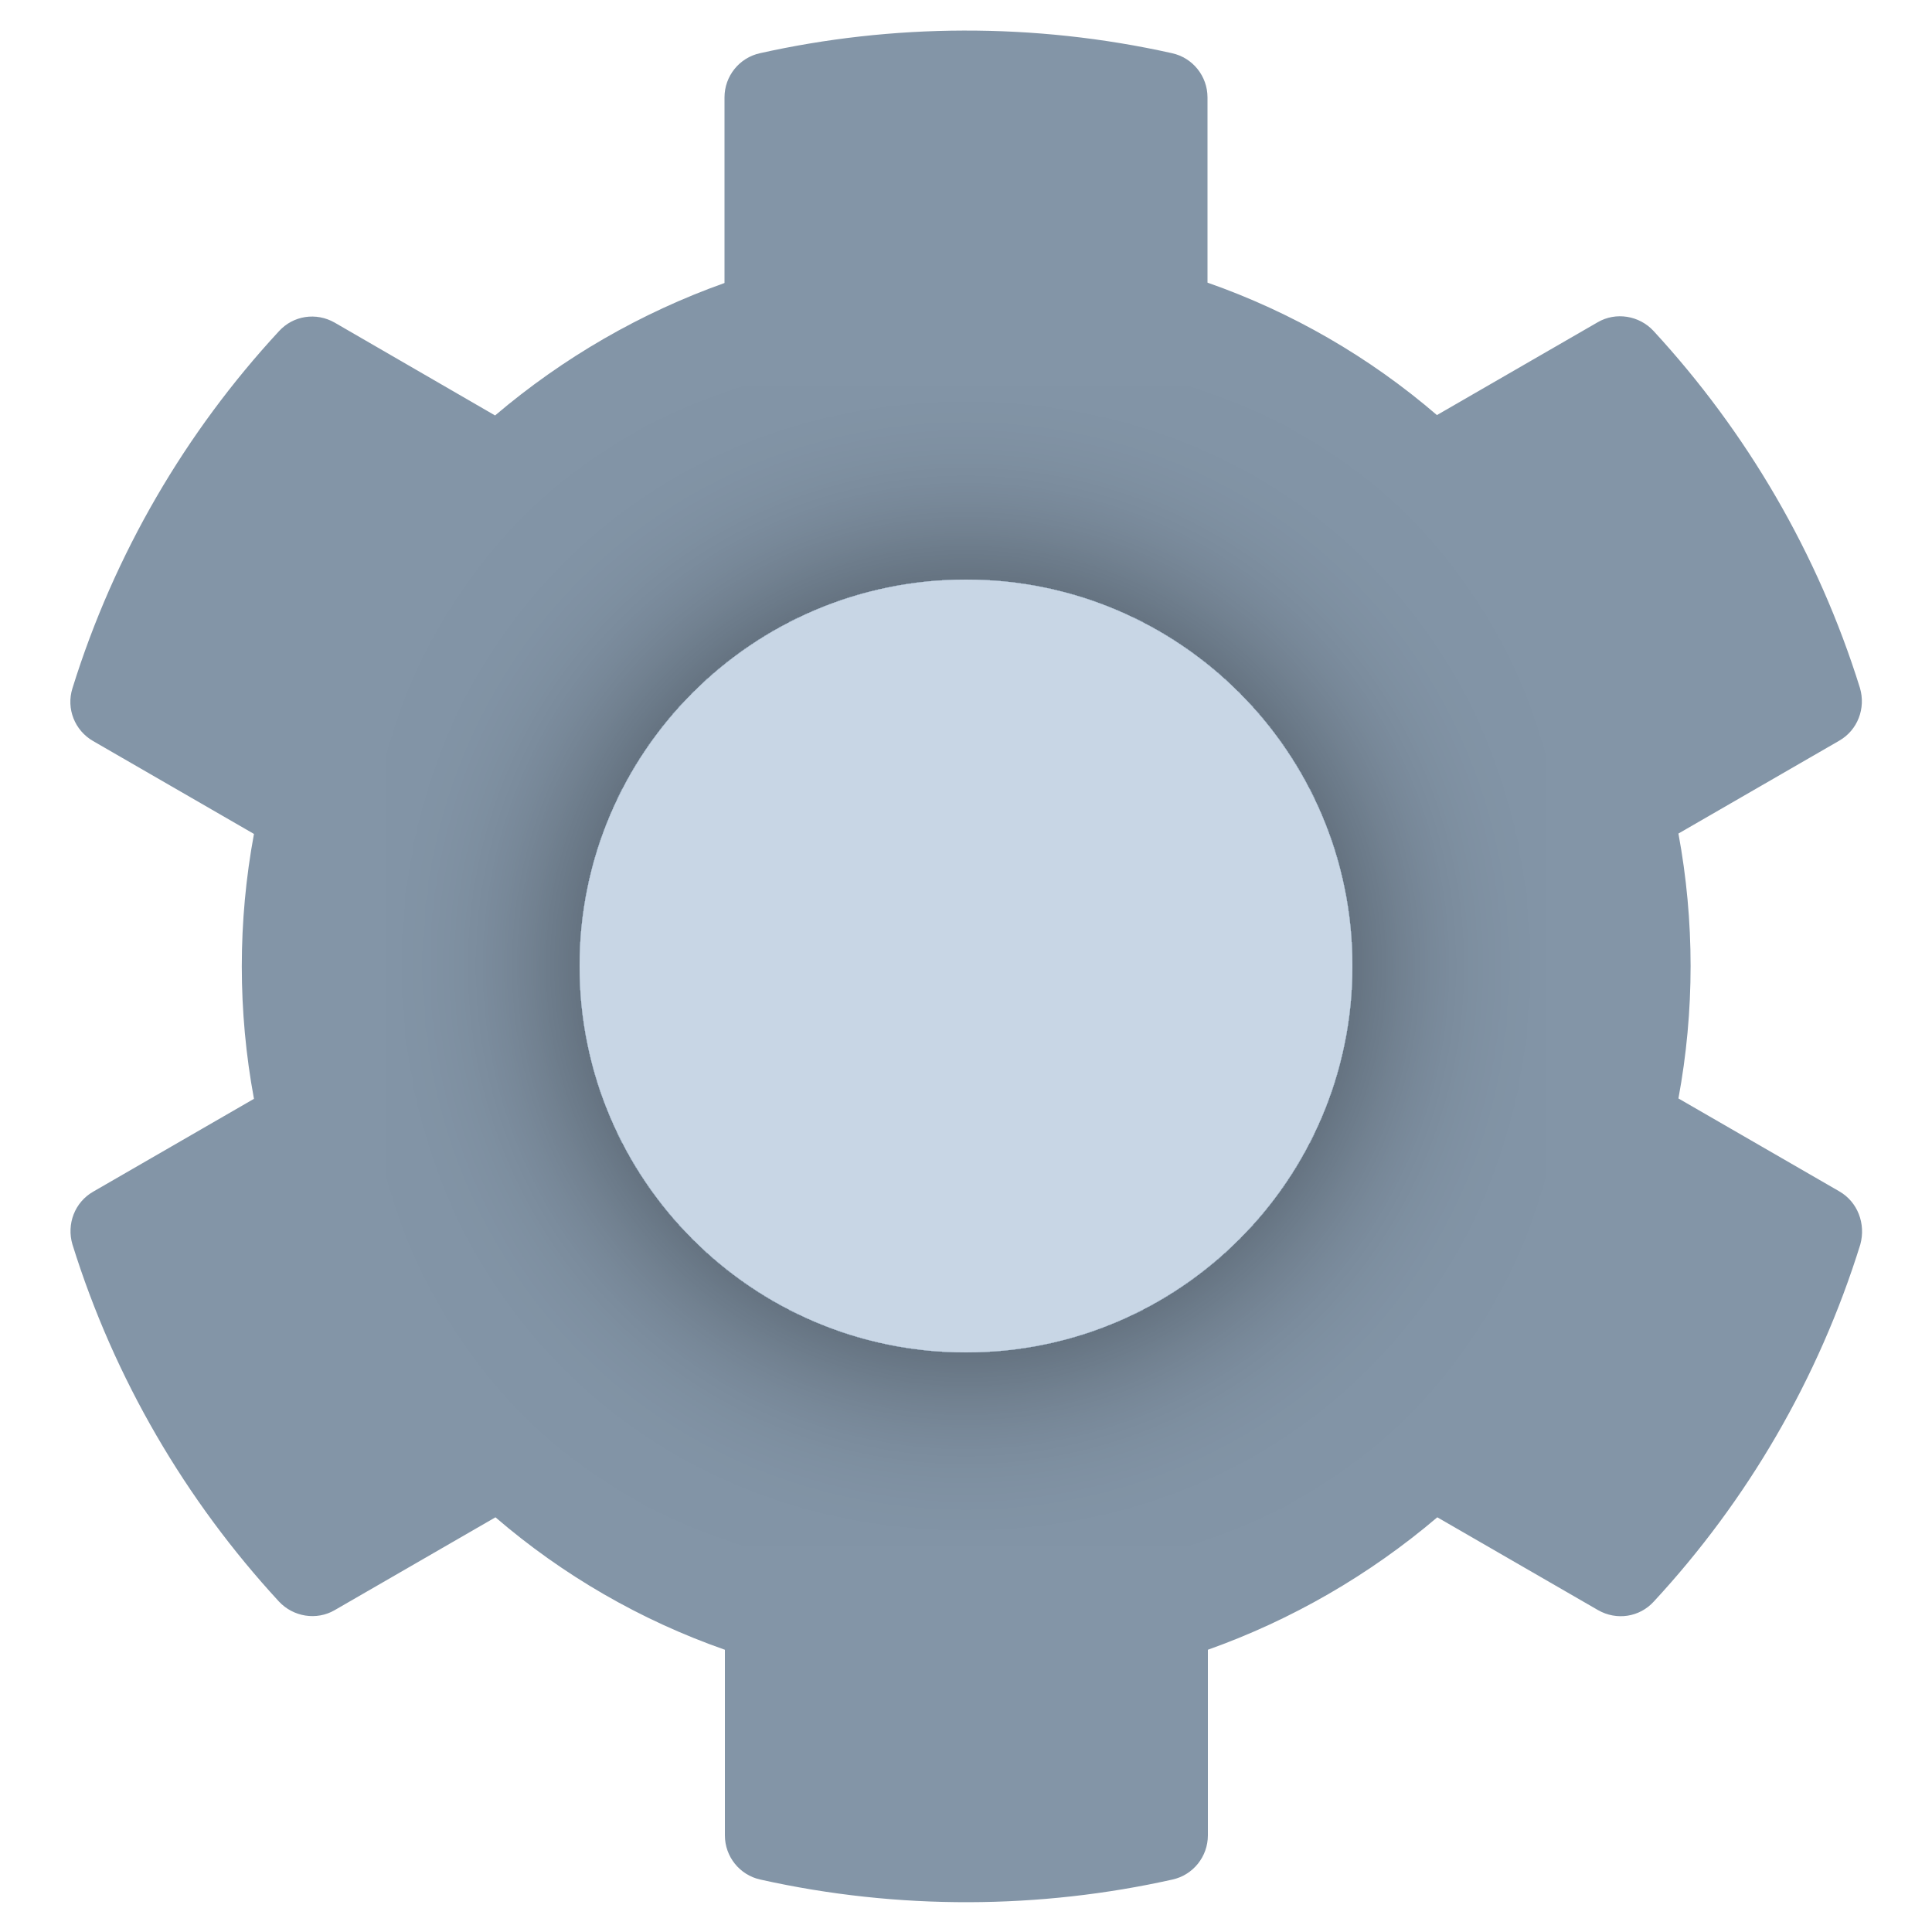
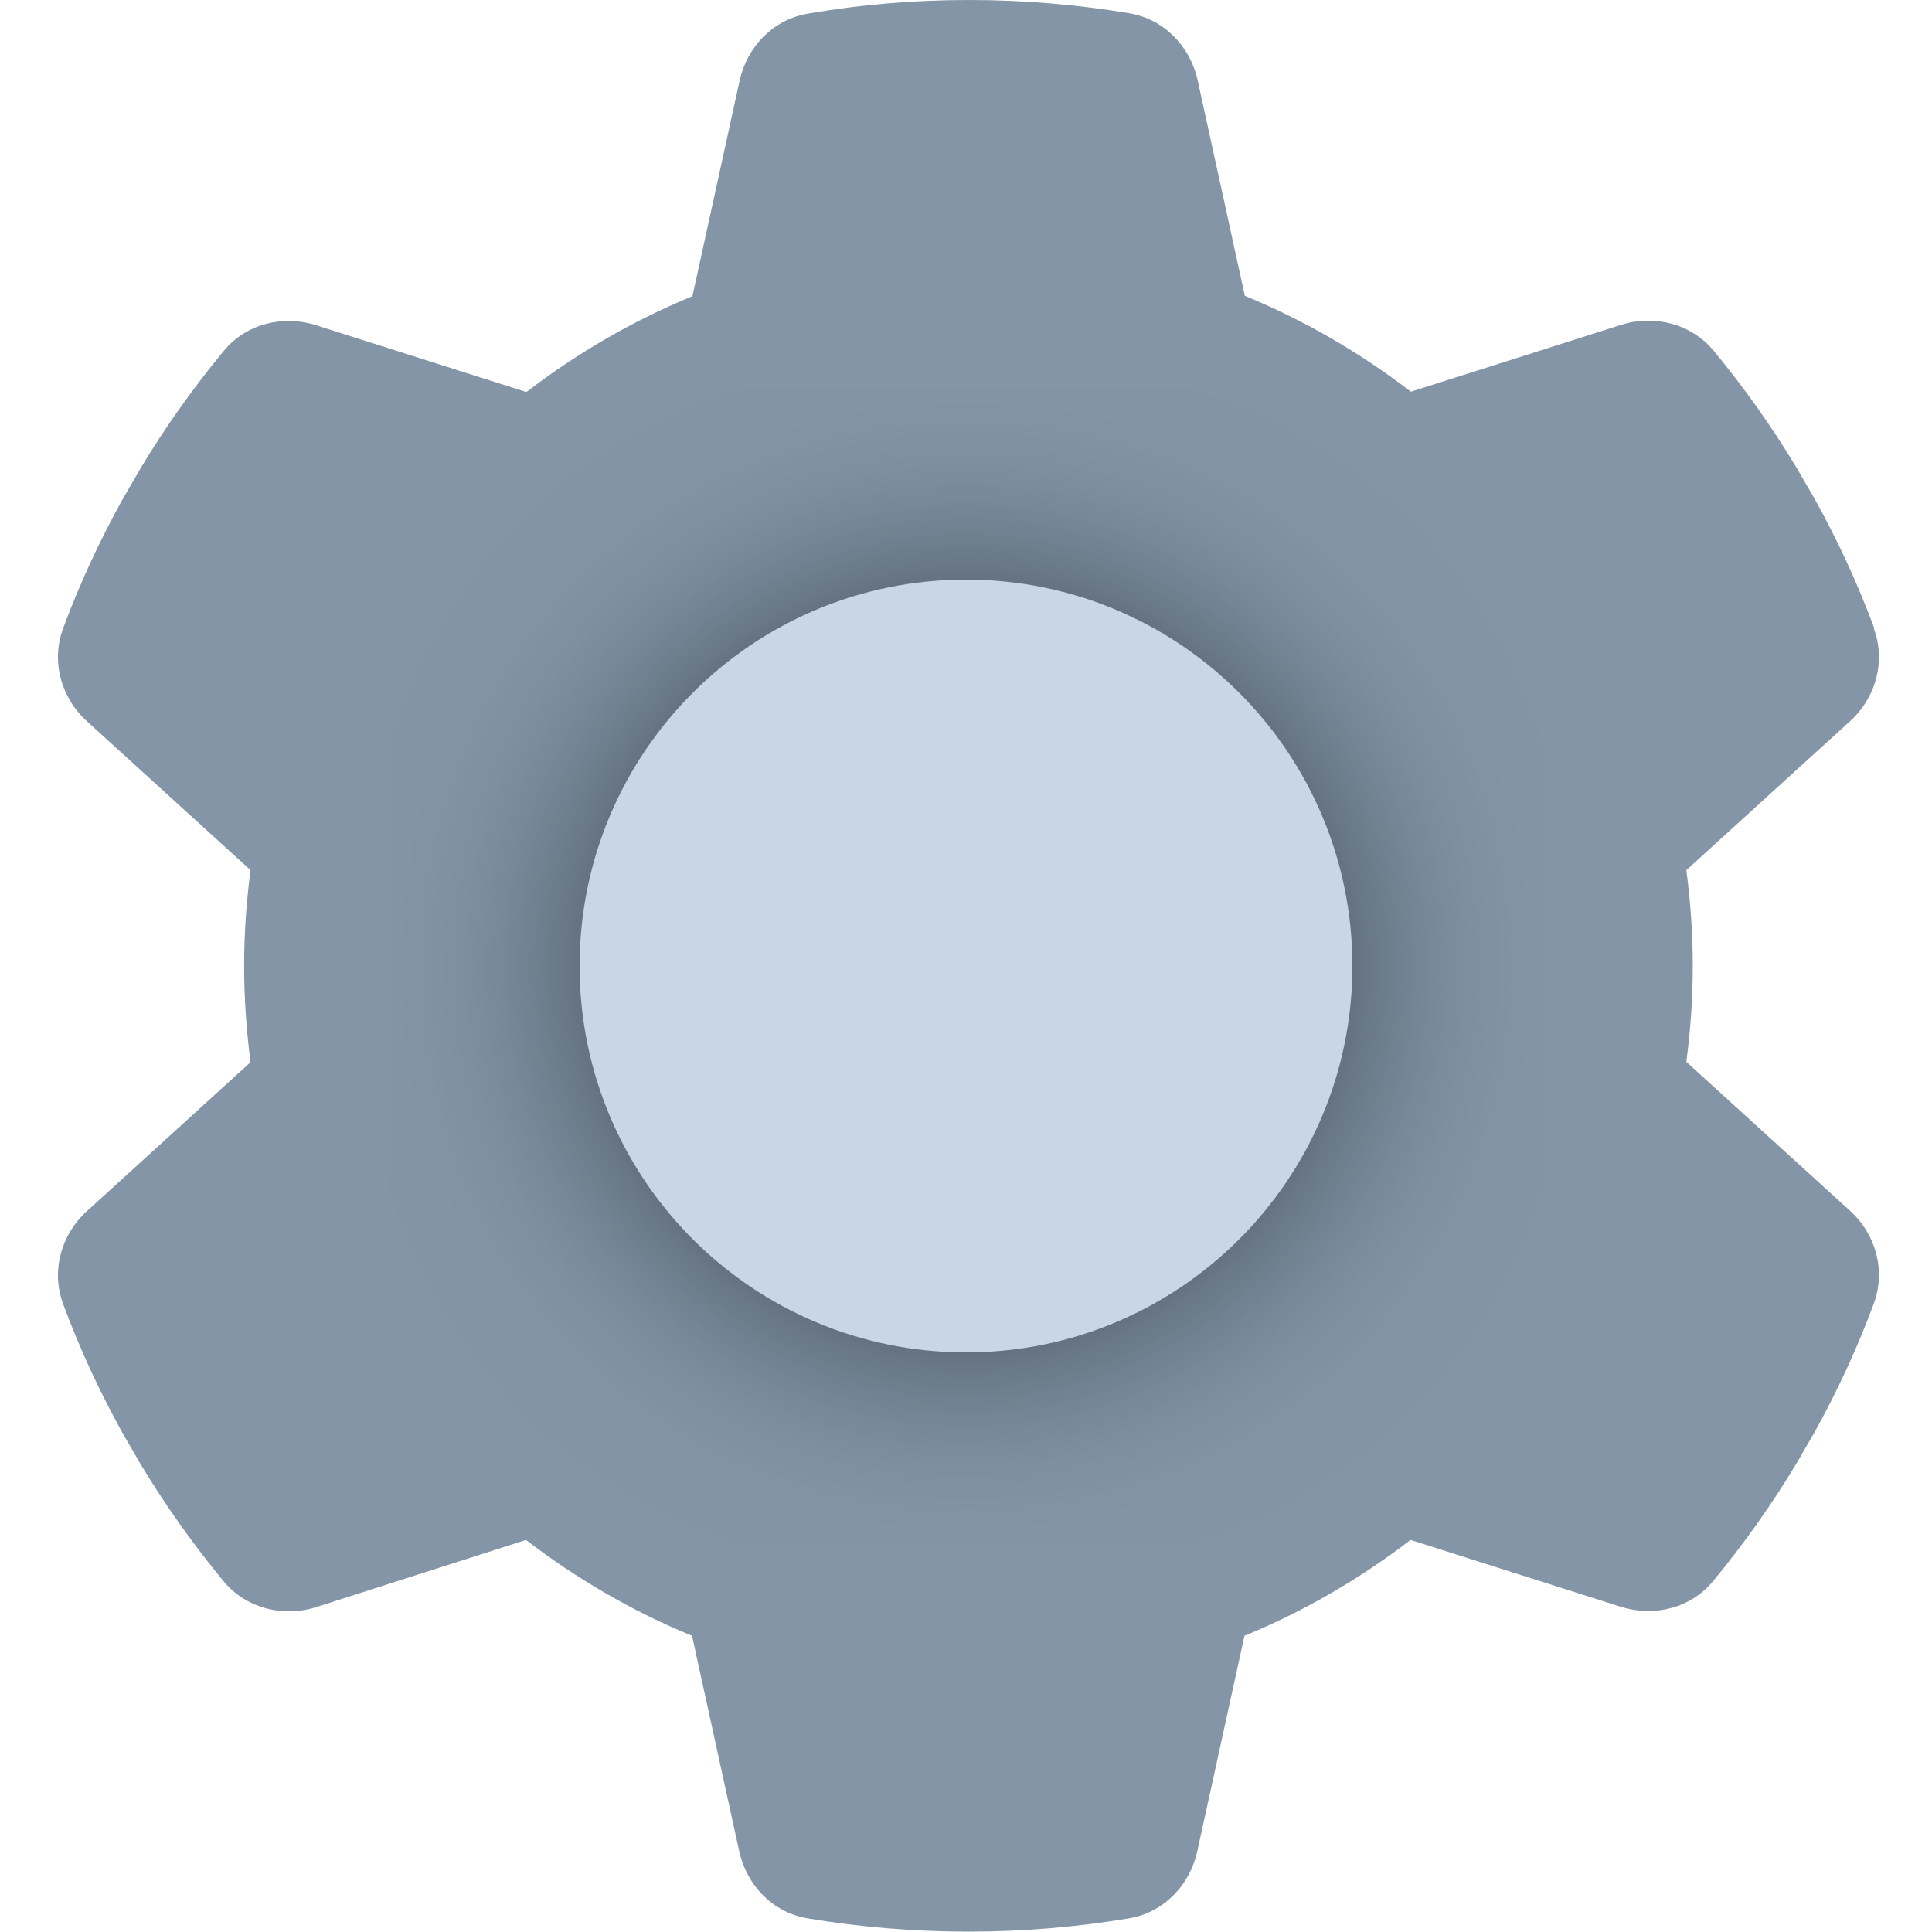
<svg xmlns="http://www.w3.org/2000/svg" width="200" height="200" viewBox="0 0 200 200" fill="none">
-   <path d="M190.391 123.321L173.75 113.711C175.43 104.649 175.43 95.352 173.75 86.289L190.391 76.68C192.305 75.586 193.164 73.321 192.539 71.211C188.204 57.305 180.821 44.727 171.172 34.258C169.688 32.657 167.266 32.266 165.391 33.36L148.75 42.969C141.758 36.953 133.711 32.305 125 29.258V10.079C125 7.891 123.477 5.977 121.329 5.508C106.993 2.305 92.305 2.461 78.672 5.508C76.524 5.977 75 7.891 75 10.079V29.297C66.329 32.383 58.282 37.032 51.25 43.008L34.649 33.399C32.735 32.305 30.352 32.657 28.868 34.297C19.219 44.727 11.836 57.305 7.5 71.25C6.836 73.36 7.735 75.625 9.649 76.719L26.29 86.329C24.61 95.391 24.61 104.688 26.29 113.75L9.649 123.36C7.735 124.453 6.875 126.719 7.5 128.828C11.836 142.735 19.219 155.313 28.868 165.782C30.352 167.383 32.774 167.774 34.649 166.68L51.289 157.071C58.282 163.086 66.329 167.735 75.04 170.782V190C75.04 192.188 76.563 194.102 78.711 194.571C93.047 197.774 107.735 197.618 121.368 194.571C123.516 194.102 125.039 192.188 125.039 190V170.782C133.711 167.696 141.758 163.047 148.789 157.071L165.43 166.68C167.344 167.774 169.727 167.422 171.211 165.782C180.86 155.352 188.243 142.774 192.579 128.828C193.164 126.68 192.305 124.414 190.391 123.321ZM100 131.25C82.774 131.25 68.75 117.227 68.75 100C68.75 82.774 82.774 68.75 100 68.75C117.227 68.75 131.25 82.774 131.25 100C131.25 117.227 117.227 131.25 100 131.25Z" fill="#8395A7" />
+   <path d="M193.984 65.078C195.234 68.477 194.179 72.266 191.484 74.688L174.569 90.078C174.999 93.32 175.234 96.641 175.234 100C175.234 103.359 174.999 106.68 174.569 109.922L191.484 125.312C194.179 127.734 195.234 131.523 193.984 134.922C192.265 139.57 190.194 144.023 187.812 148.32L185.976 151.484C183.398 155.781 180.507 159.844 177.343 163.672C175.038 166.484 171.21 167.422 167.773 166.328L146.015 159.414C140.78 163.438 134.999 166.797 128.827 169.336L123.944 191.641C123.163 195.195 120.429 198.008 116.835 198.594C111.444 199.492 105.898 199.961 100.233 199.961C94.569 199.961 89.023 199.492 83.632 198.594C80.038 198.008 77.304 195.195 76.523 191.641L71.64 169.336C65.468 166.797 59.687 163.438 54.452 159.414L32.733 166.367C29.296 167.461 25.468 166.484 23.163 163.711C19.999 159.883 17.108 155.82 14.53 151.523L12.694 148.359C10.312 144.062 8.241 139.609 6.523 134.961C5.273 131.563 6.327 127.773 9.023 125.352L25.937 109.961C25.507 106.68 25.273 103.359 25.273 100C25.273 96.641 25.507 93.32 25.937 90.078L9.023 74.688C6.327 72.266 5.273 68.477 6.523 65.078C8.241 60.43 10.312 55.977 12.694 51.68L14.53 48.516C17.108 44.219 19.999 40.156 23.163 36.328C25.468 33.516 29.296 32.578 32.733 33.672L54.491 40.586C59.726 36.562 65.507 33.203 71.679 30.664L76.562 8.359C77.343 4.805 80.077 1.992 83.671 1.406C89.062 0.469 94.609 0 100.273 0C105.937 0 111.484 0.469 116.874 1.367C120.468 1.953 123.202 4.766 123.984 8.32L128.866 30.625C135.038 33.164 140.819 36.523 146.054 40.547L167.812 33.633C171.249 32.539 175.077 33.516 177.382 36.289C180.546 40.117 183.437 44.18 186.015 48.477L187.851 51.641C190.234 55.938 192.304 60.391 194.023 65.039L193.984 65.078ZM100.273 131.25C108.561 131.25 116.509 127.958 122.37 122.097C128.23 116.237 131.523 108.288 131.523 100C131.523 91.712 128.23 83.763 122.37 77.903C116.509 72.042 108.561 68.75 100.273 68.75C91.984 68.75 84.036 72.042 78.175 77.903C72.315 83.763 69.023 91.712 69.023 100C69.023 108.288 72.315 116.237 78.175 122.097C84.036 127.958 91.984 131.25 100.273 131.25Z" fill="#8395A7" />
  <g filter="url(#filter0_d_98_54)">
    <circle cx="100" cy="100" r="40" fill="#C8D6E5" />
  </g>
  <defs>
    <filter id="filter0_d_98_54" x="40" y="40" width="120" height="120" filterUnits="userSpaceOnUse" color-interpolation-filters="sRGB">
      <feFlood flood-opacity="0" result="BackgroundImageFix" />
      <feColorMatrix in="SourceAlpha" type="matrix" values="0 0 0 0 0 0 0 0 0 0 0 0 0 0 0 0 0 0 127 0" result="hardAlpha" />
      <feOffset />
      <feGaussianBlur stdDeviation="10" />
-       <feComposite in2="hardAlpha" operator="out" />
      <feColorMatrix type="matrix" values="0 0 0 0 0 0 0 0 0 0 0 0 0 0 0 0 0 0 0.5 0" />
      <feBlend mode="normal" in2="BackgroundImageFix" result="effect1_dropShadow_98_54" />
      <feBlend mode="normal" in="SourceGraphic" in2="effect1_dropShadow_98_54" result="shape" />
    </filter>
  </defs>
</svg>
